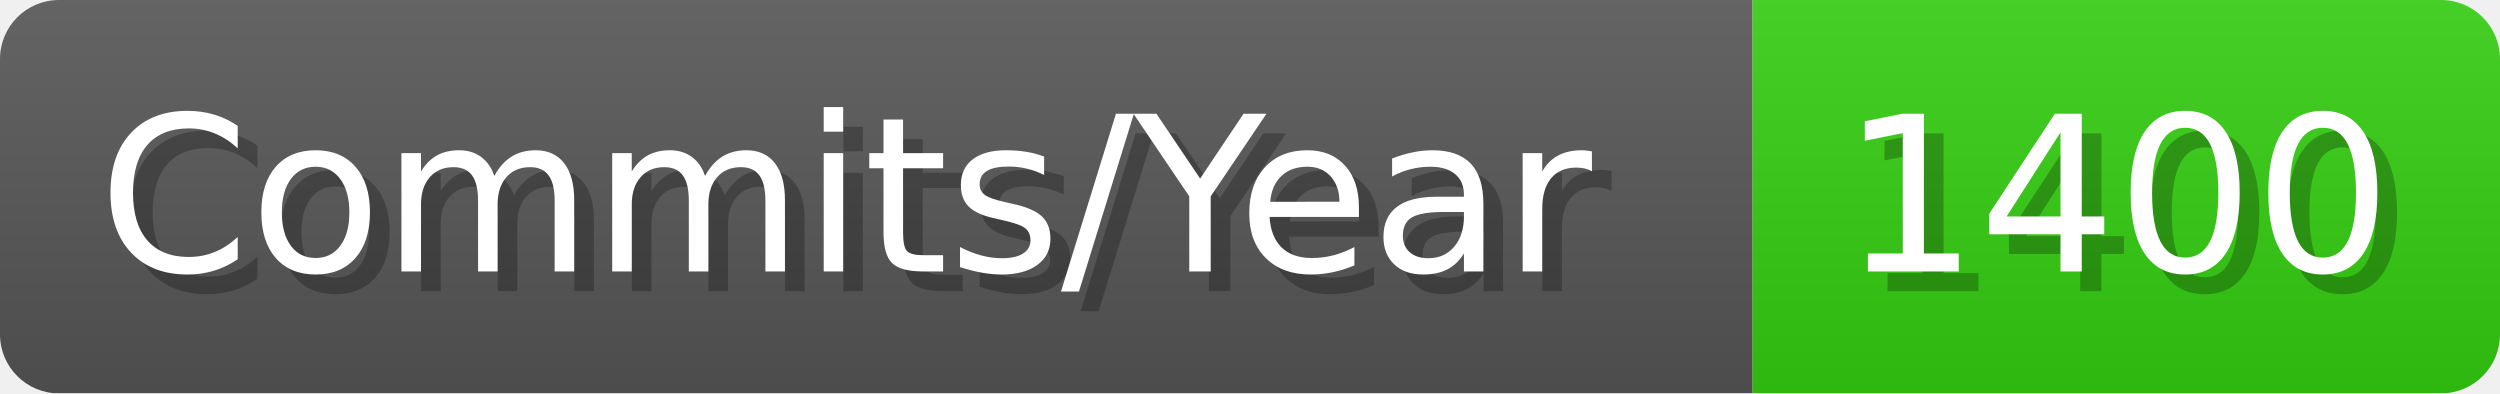
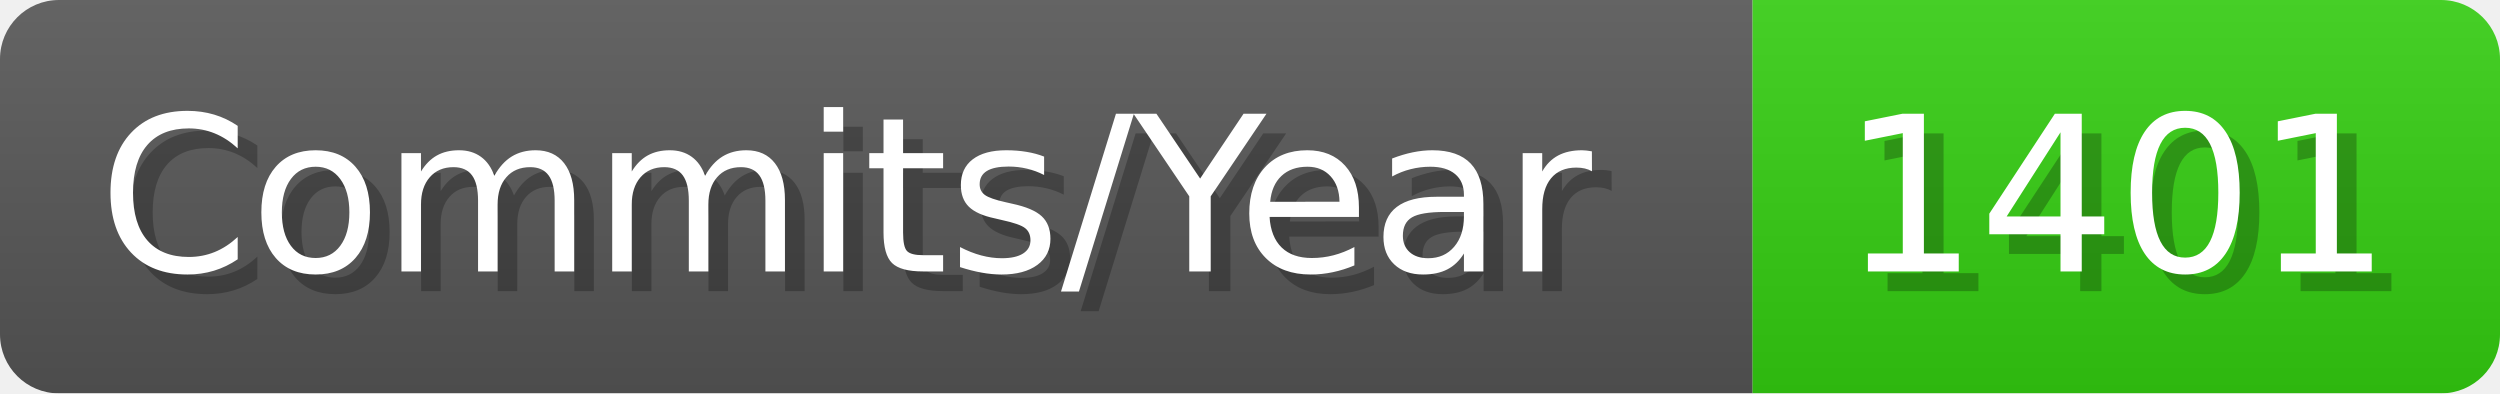
- <svg xmlns="http://www.w3.org/2000/svg" width="127.1" height="20" viewBox="0 0 1271 200" role="img" aria-label="Commits/Year: 1400">
+ <svg xmlns="http://www.w3.org/2000/svg" width="127.1" height="20" viewBox="0 0 1271 200" role="img" aria-label="Commits/Year: 1401">
  <linearGradient id="aUPdi" x2="0" y2="100%">
    <stop offset="0" stop-opacity=".1" stop-color="#EEE" />
    <stop offset="1" stop-opacity=".1" />
  </linearGradient>
  <mask id="WfAiQ">
    <rect width="1271" height="200" rx="30" fill="#FFF" />
  </mask>
  <g mask="url(#WfAiQ)">
    <rect width="891" height="200" fill="#555" />
    <rect width="380" height="200" fill="#3C1" x="891" />
    <rect width="1271" height="200" fill="url(#aUPdi)" />
  </g>
  <g aria-hidden="true" fill="#fff" text-anchor="start" font-family="Verdana,DejaVu Sans,sans-serif" font-size="110">
    <text x="60" y="148" textLength="791" fill="#000" opacity="0.25">Commits/Year</text>
    <text x="50" y="138" textLength="791">Commits/Year</text>
-     <text x="946" y="148" textLength="280" fill="#000" opacity="0.25">1400</text>
-     <text x="936" y="138" textLength="280">1400</text>
+     <text x="946" y="148" textLength="280" fill="#000" opacity="0.25">1401</text>
+     <text x="936" y="138" textLength="280">1401</text>
  </g>
</svg>
